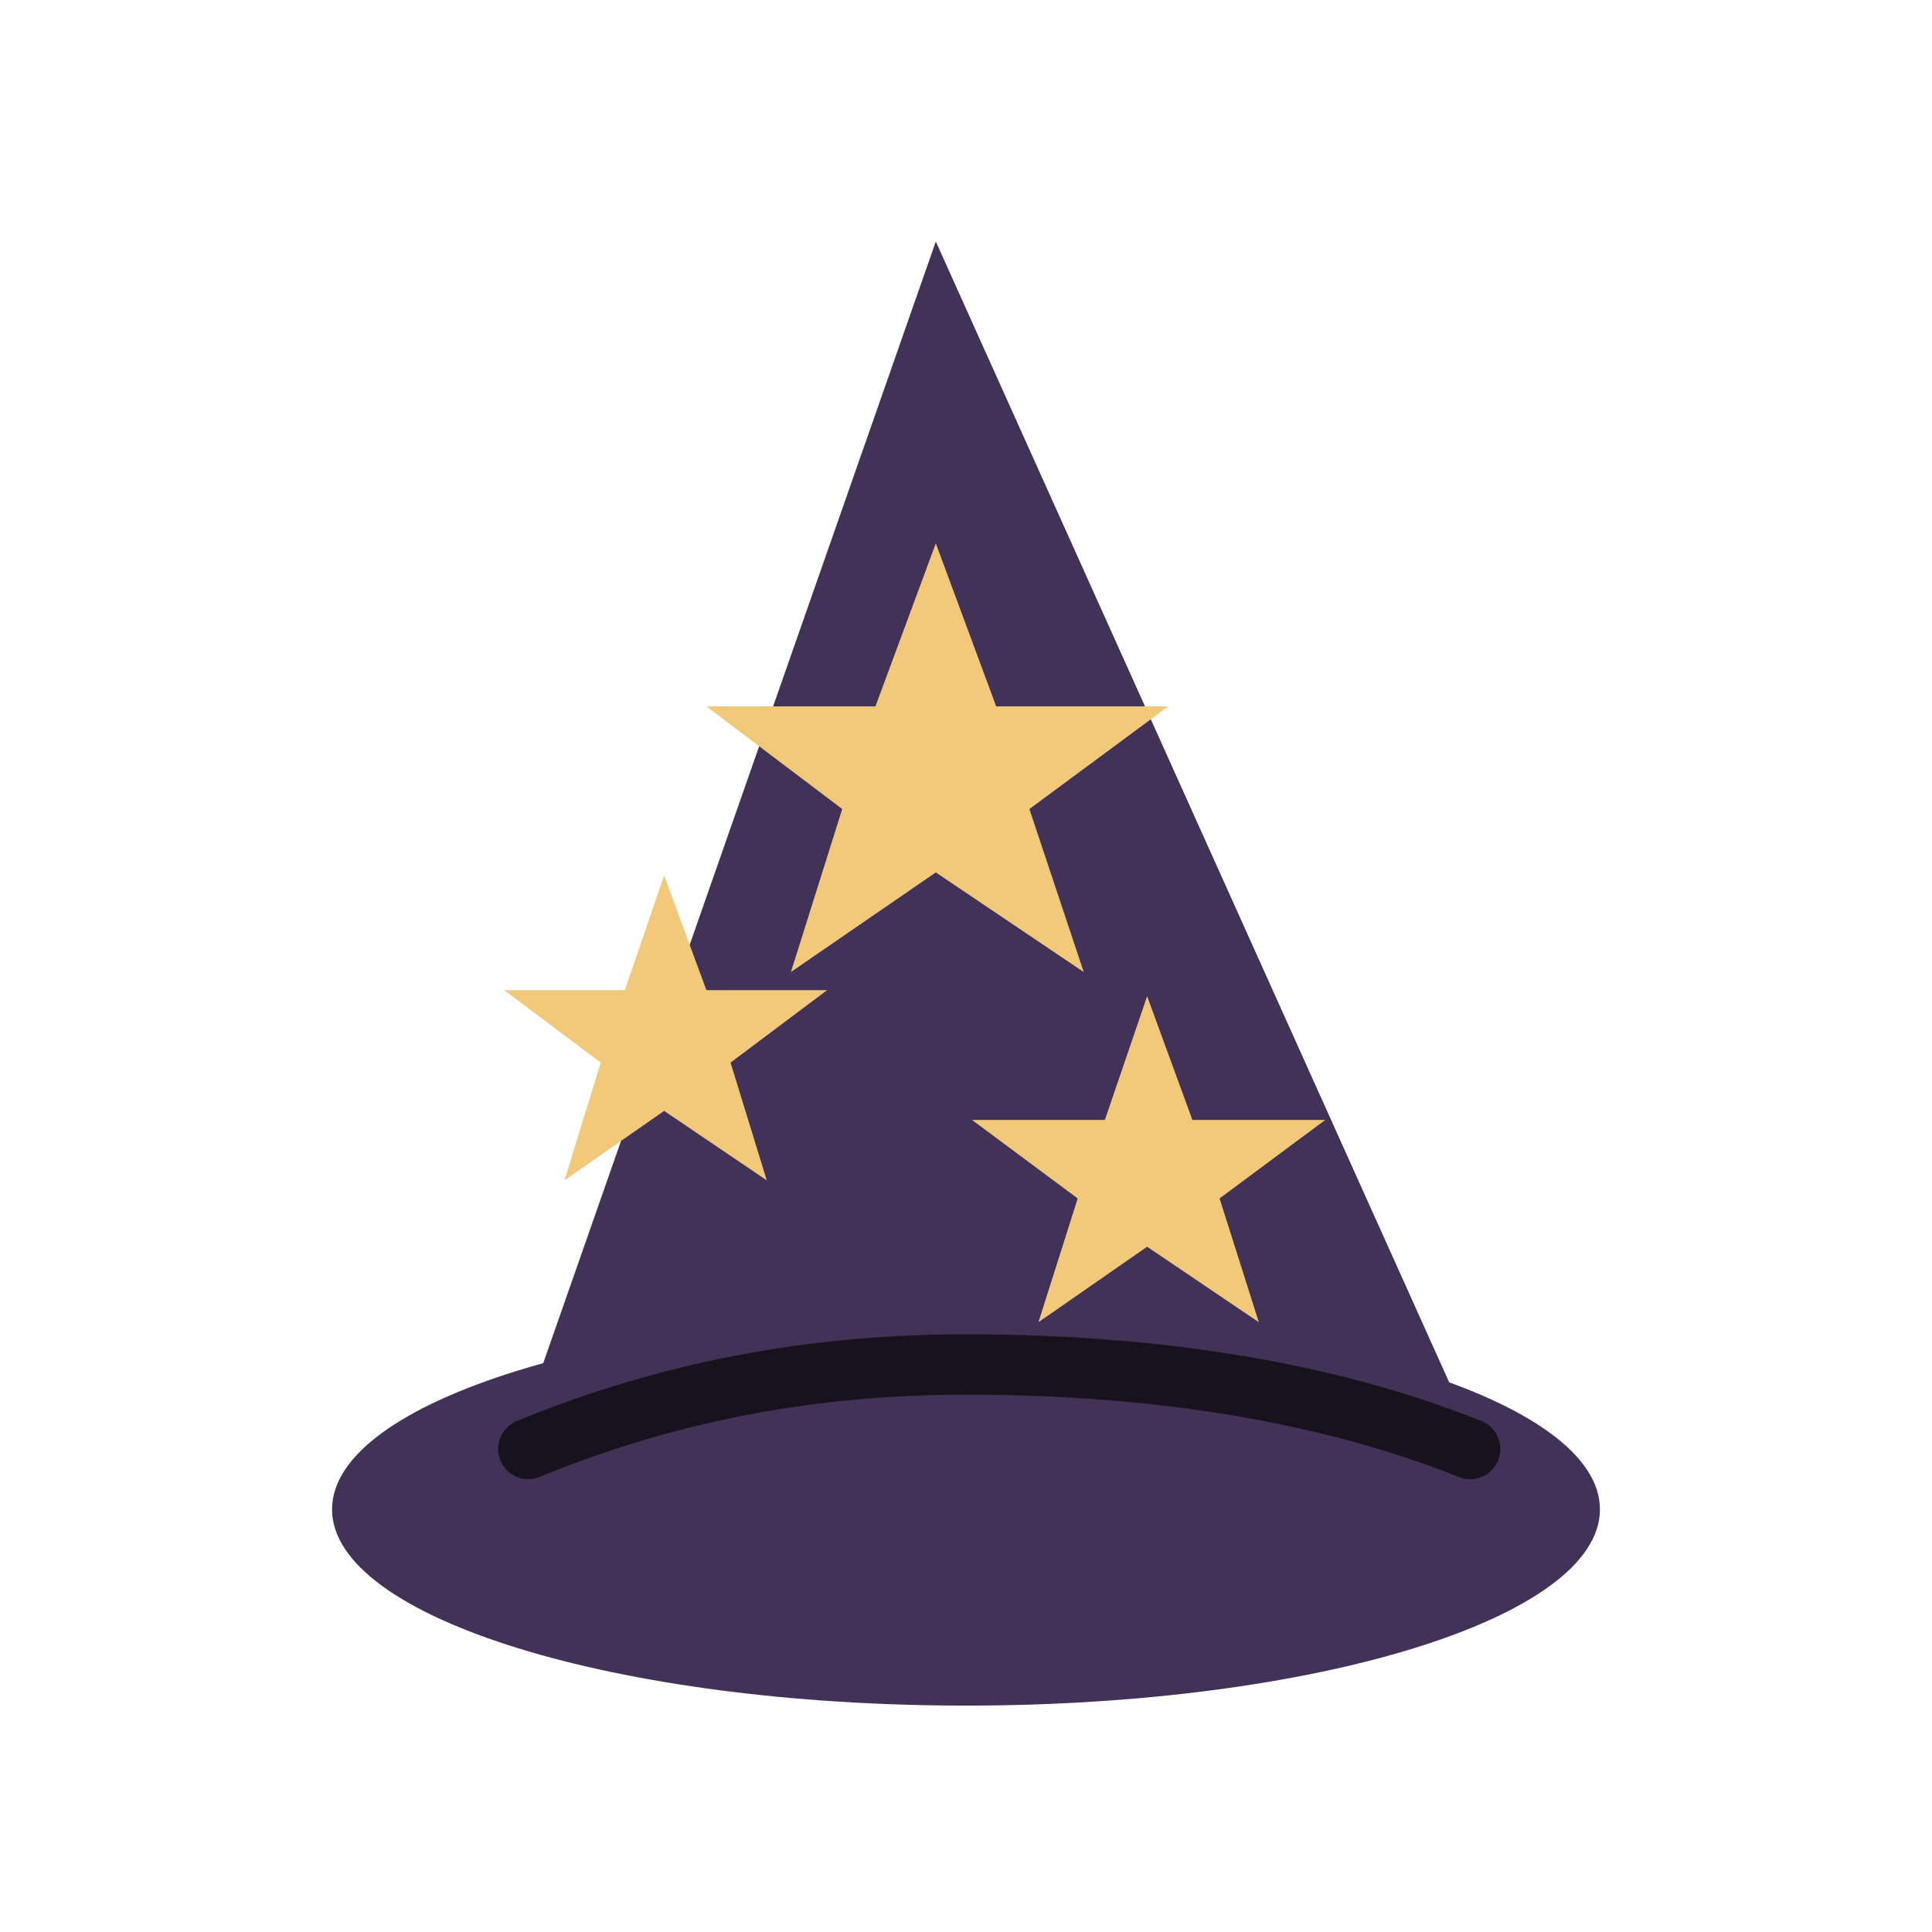
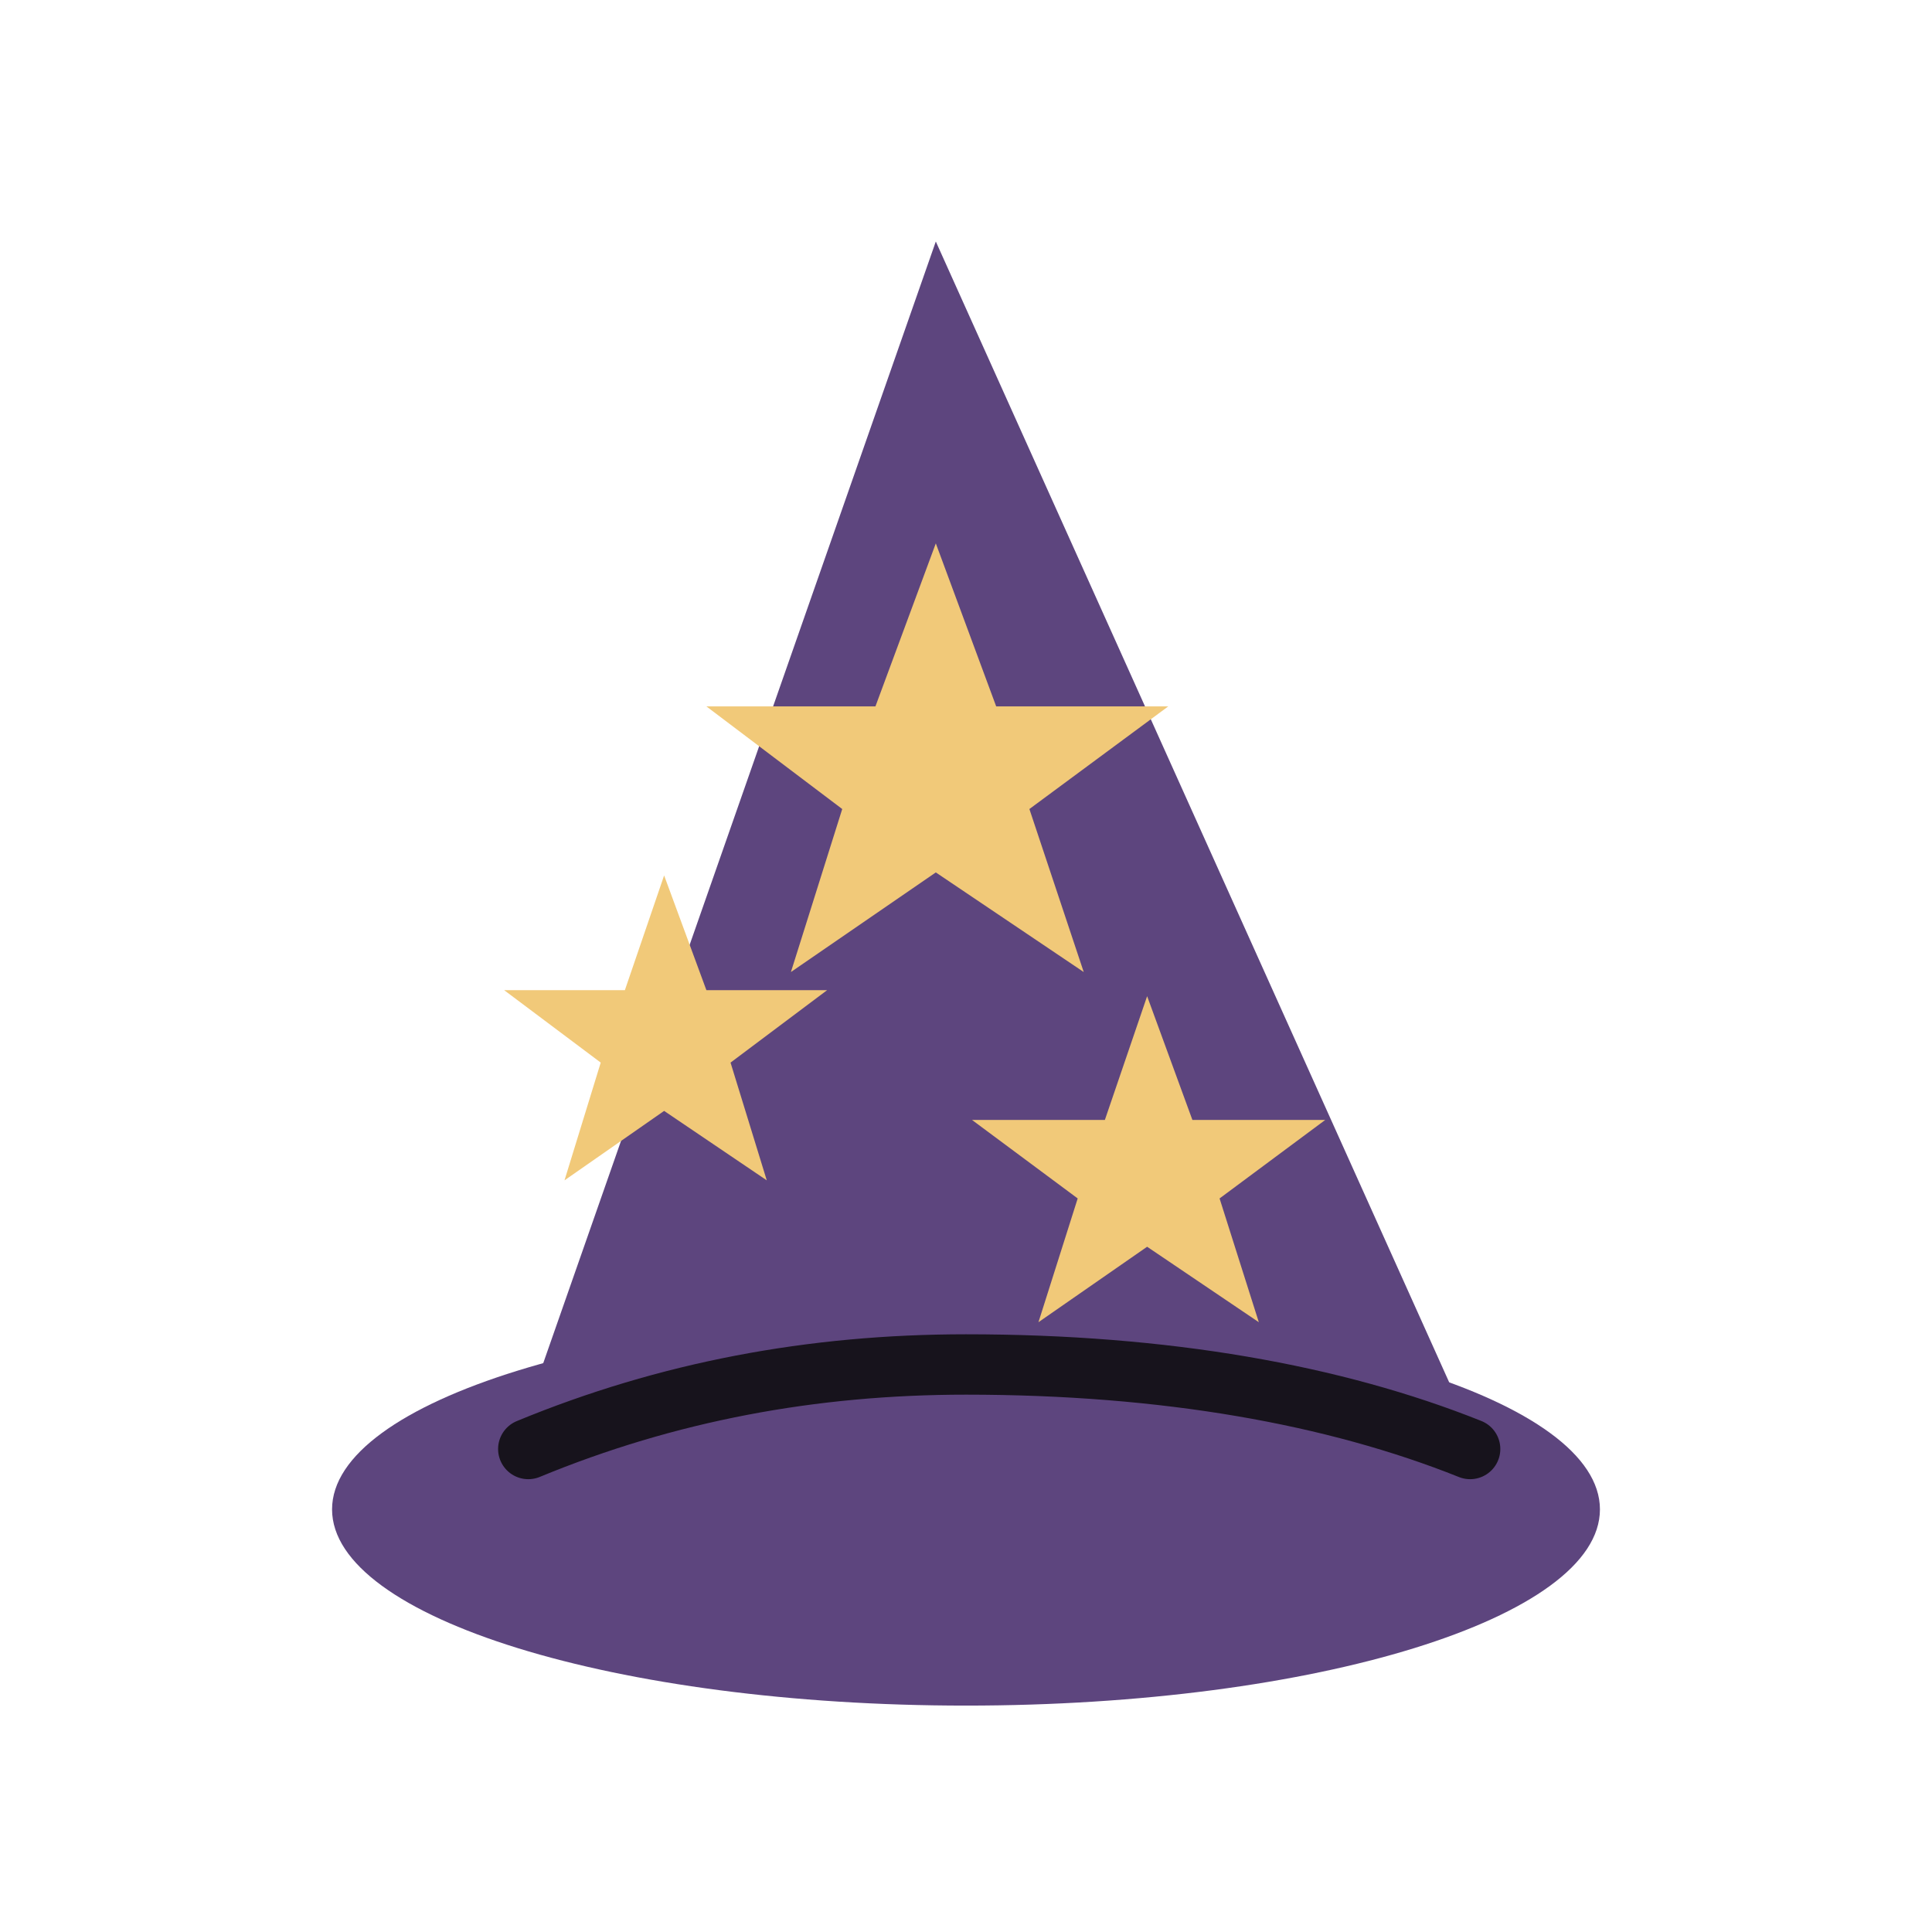
<svg xmlns="http://www.w3.org/2000/svg" viewBox="0 0 64 64">
-   <ellipse cx="32" cy="50" rx="21" ry="6.5" fill="#423257" />
-   <path d="M17 48 31 8 49 48Z" fill="#423257" />
+   <ellipse cx="32" cy="50" rx="21" ry="6.5" fill="#5d457e" />
+   <path d="M17 48 31 8 49 48Z" fill="#5d457e" />
  <path d="M17.5 48c4.6-1.9 9.4-2.8 14.5-2.8 6.6 0 12.2 1 16.7 2.8" fill="none" stroke="#17131c" stroke-linecap="round" stroke-width="2" />
  <path d="m31 18 2 5.4h5.7l-4.6 3.4 1.8 5.4-4.9-3.3-4.8 3.3 1.7-5.4-4.5-3.4h5.6Z" fill="#f1c979" />
  <path d="m22 29 1.4 3.8h4l-3.2 2.4 1.2 3.9-3.4-2.3-3.3 2.3 1.2-3.9-3.2-2.4h4Z" fill="#f1c979" />
  <path d="m38 33 1.5 4.1h4.4l-3.5 2.6 1.3 4.1-3.7-2.5-3.6 2.5 1.3-4.1-3.5-2.6h4.4Z" fill="#f1c979" />
</svg>
